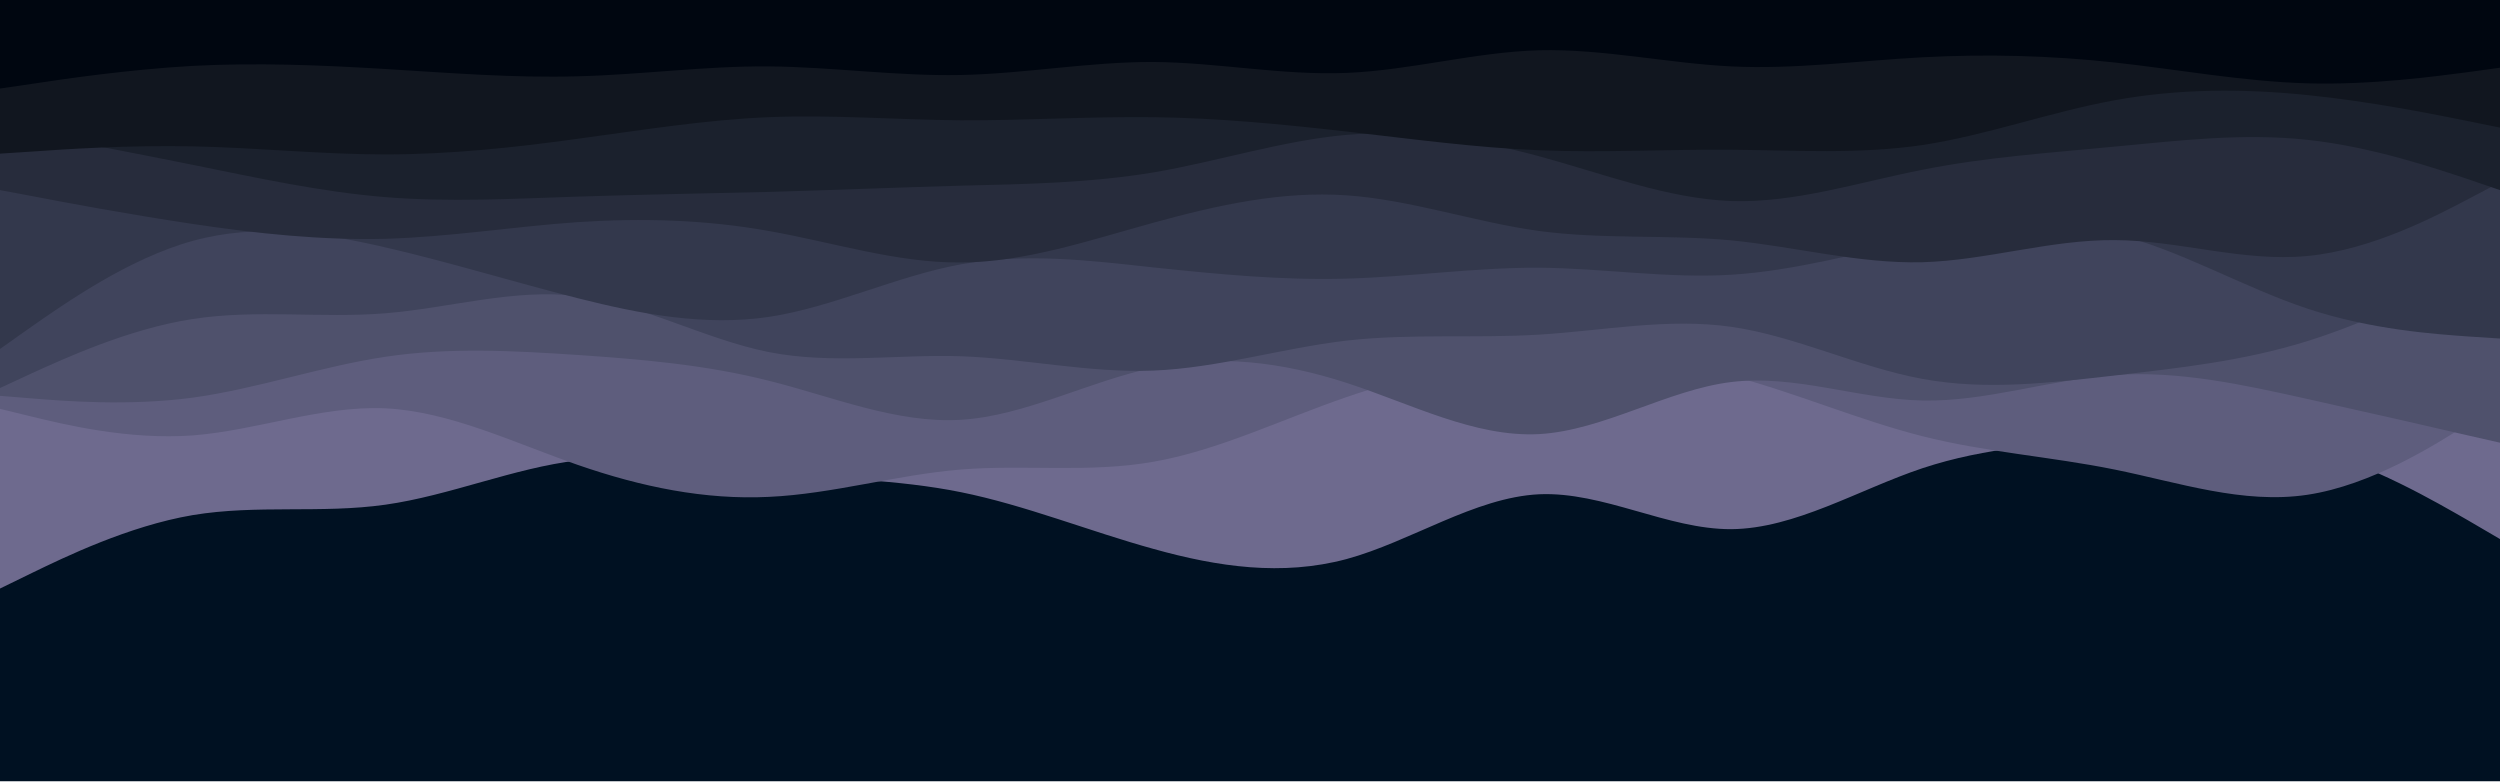
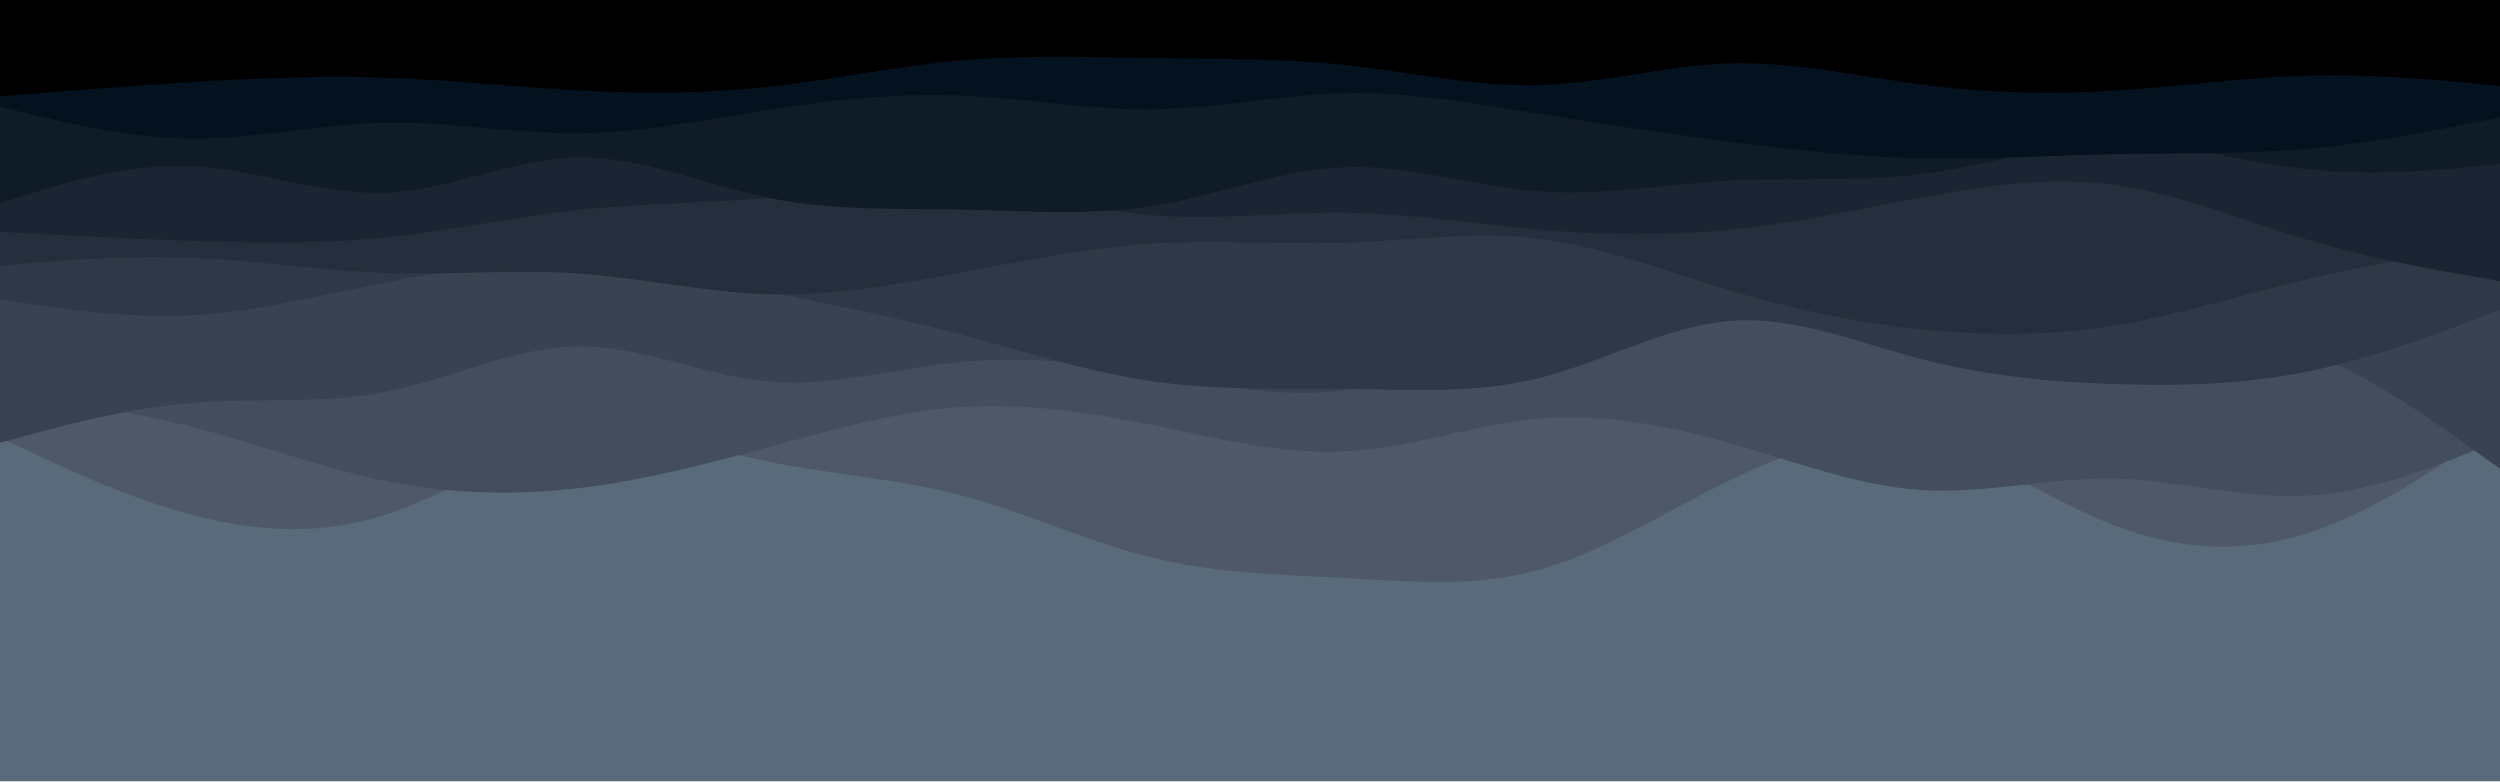
<svg xmlns="http://www.w3.org/2000/svg" id="visual" viewBox="0 0 960 300" width="960" height="300" version="1.1">
-   <rect x="0" y="0" width="960" height="300" fill="#001122" />
-   <path d="M0 226L12.3 220C24.7 214 49.3 202 74 197.8C98.7 193.7 123.3 197.3 148 193.8C172.7 190.3 197.3 179.7 221.8 176.8C246.3 174 270.7 179 295.2 181.5C319.7 184 344.3 184 369 189C393.7 194 418.3 204 443 210.8C467.7 217.7 492.3 221.3 517 214.7C541.7 208 566.3 191 591 189.8C615.7 188.7 640.3 203.3 664.8 203.2C689.3 203 713.7 188 738.2 179.8C762.7 171.7 787.3 170.3 812 168.8C836.7 167.3 861.3 165.7 886 172C910.7 178.3 935.3 192.7 947.7 199.8L960 207L960 0L947.7 0C935.3 0 910.7 0 886 0C861.3 0 836.7 0 812 0C787.3 0 762.7 0 738.2 0C713.7 0 689.3 0 664.8 0C640.3 0 615.7 0 591 0C566.3 0 541.7 0 517 0C492.3 0 467.7 0 443 0C418.3 0 393.7 0 369 0C344.3 0 319.7 0 295.2 0C270.7 0 246.3 0 221.8 0C197.3 0 172.7 0 148 0C123.3 0 98.7 0 74 0C49.3 0 24.7 0 12.3 0L0 0Z" fill="#6e6a8e" />
-   <path d="M0 157L12.3 160C24.7 163 49.3 169 74 167.2C98.7 165.3 123.3 155.7 148 156.8C172.7 158 197.3 170 221.8 178.5C246.3 187 270.7 192 295.2 190.8C319.7 189.7 344.3 182.3 369 180.3C393.7 178.3 418.3 181.7 443 177.3C467.7 173 492.3 161 517 152.5C541.7 144 566.3 139 591 137.5C615.7 136 640.3 138 664.8 144.3C689.3 150.7 713.7 161.3 738.2 167.5C762.7 173.7 787.3 175.3 812 180.3C836.7 185.3 861.3 193.7 886 190C910.7 186.3 935.3 170.7 947.7 162.8L960 155L960 0L947.7 0C935.3 0 910.7 0 886 0C861.3 0 836.7 0 812 0C787.3 0 762.7 0 738.2 0C713.7 0 689.3 0 664.8 0C640.3 0 615.7 0 591 0C566.3 0 541.7 0 517 0C492.3 0 467.7 0 443 0C418.3 0 393.7 0 369 0C344.3 0 319.7 0 295.2 0C270.7 0 246.3 0 221.8 0C197.3 0 172.7 0 148 0C123.3 0 98.7 0 74 0C49.3 0 24.7 0 12.3 0L0 0Z" fill="#5e5d7d" />
-   <path d="M0 152L12.3 153C24.7 154 49.3 156 74 152.7C98.7 149.3 123.3 140.7 148 137C172.7 133.3 197.3 134.7 221.8 136.3C246.3 138 270.7 140 295.2 146.2C319.7 152.3 344.3 162.7 369 161.2C393.7 159.7 418.3 146.3 443 141.2C467.7 136 492.3 139 517 147C541.7 155 566.3 168 591 166.7C615.7 165.3 640.3 149.7 664.8 146.7C689.3 143.7 713.7 153.3 738.2 153.8C762.7 154.3 787.3 145.7 812 144C836.7 142.3 861.3 147.7 886 153.2C910.7 158.7 935.3 164.3 947.7 167.2L960 170L960 0L947.7 0C935.3 0 910.7 0 886 0C861.3 0 836.7 0 812 0C787.3 0 762.7 0 738.2 0C713.7 0 689.3 0 664.8 0C640.3 0 615.7 0 591 0C566.3 0 541.7 0 517 0C492.3 0 467.7 0 443 0C418.3 0 393.7 0 369 0C344.3 0 319.7 0 295.2 0C270.7 0 246.3 0 221.8 0C197.3 0 172.7 0 148 0C123.3 0 98.7 0 74 0C49.3 0 24.7 0 12.3 0L0 0Z" fill="#4f516c" />
-   <path d="M0 149L12.3 143.3C24.7 137.7 49.3 126.3 74 122.5C98.7 118.7 123.3 122.3 148 120.3C172.7 118.3 197.3 110.7 221.8 113.7C246.3 116.7 270.7 130.3 295.2 135.2C319.7 140 344.3 136 369 136.8C393.7 137.7 418.3 143.3 443 142.3C467.7 141.3 492.3 133.7 517 130.8C541.7 128 566.3 130 591 128.5C615.7 127 640.3 122 664.8 125.5C689.3 129 713.7 141 738.2 145.5C762.7 150 787.3 147 812 144.2C836.7 141.3 861.3 138.7 886 131C910.7 123.3 935.3 110.7 947.7 104.3L960 98L960 0L947.7 0C935.3 0 910.7 0 886 0C861.3 0 836.7 0 812 0C787.3 0 762.7 0 738.2 0C713.7 0 689.3 0 664.8 0C640.3 0 615.7 0 591 0C566.3 0 541.7 0 517 0C492.3 0 467.7 0 443 0C418.3 0 393.7 0 369 0C344.3 0 319.7 0 295.2 0C270.7 0 246.3 0 221.8 0C197.3 0 172.7 0 148 0C123.3 0 98.7 0 74 0C49.3 0 24.7 0 12.3 0L0 0Z" fill="#40445c" />
-   <path d="M0 134L12.3 125.3C24.7 116.7 49.3 99.3 74 92.5C98.7 85.7 123.3 89.3 148 95C172.7 100.7 197.3 108.3 221.8 114.5C246.3 120.7 270.7 125.3 295.2 121.7C319.7 118 344.3 106 369 101.5C393.7 97 418.3 100 443 102.7C467.7 105.3 492.3 107.7 517 107C541.7 106.3 566.3 102.7 591 102.8C615.7 103 640.3 107 664.8 105.5C689.3 104 713.7 97 738.2 92C762.7 87 787.3 84 812 89.8C836.7 95.7 861.3 110.3 886 118.5C910.7 126.7 935.3 128.3 947.7 129.2L960 130L960 0L947.7 0C935.3 0 910.7 0 886 0C861.3 0 836.7 0 812 0C787.3 0 762.7 0 738.2 0C713.7 0 689.3 0 664.8 0C640.3 0 615.7 0 591 0C566.3 0 541.7 0 517 0C492.3 0 467.7 0 443 0C418.3 0 393.7 0 369 0C344.3 0 319.7 0 295.2 0C270.7 0 246.3 0 221.8 0C197.3 0 172.7 0 148 0C123.3 0 98.7 0 74 0C49.3 0 24.7 0 12.3 0L0 0Z" fill="#33384c" />
-   <path d="M0 73L12.3 75.3C24.7 77.7 49.3 82.3 74 86C98.7 89.7 123.3 92.3 148 91.7C172.7 91 197.3 87 221.8 85.3C246.3 83.7 270.7 84.3 295.2 88.7C319.7 93 344.3 101 369 100.8C393.7 100.7 418.3 92.3 443 85.5C467.7 78.7 492.3 73.3 517 75C541.7 76.7 566.3 85.3 591 88.7C615.7 92 640.3 90 664.8 92.3C689.3 94.7 713.7 101.3 738.2 100.7C762.7 100 787.3 92 812 92.2C836.7 92.3 861.3 100.7 886 98.3C910.7 96 935.3 83 947.7 76.5L960 70L960 0L947.7 0C935.3 0 910.7 0 886 0C861.3 0 836.7 0 812 0C787.3 0 762.7 0 738.2 0C713.7 0 689.3 0 664.8 0C640.3 0 615.7 0 591 0C566.3 0 541.7 0 517 0C492.3 0 467.7 0 443 0C418.3 0 393.7 0 369 0C344.3 0 319.7 0 295.2 0C270.7 0 246.3 0 221.8 0C197.3 0 172.7 0 148 0C123.3 0 98.7 0 74 0C49.3 0 24.7 0 12.3 0L0 0Z" fill="#272c3c" />
-   <path d="M0 49L12.3 51.3C24.7 53.7 49.3 58.3 74 63.3C98.7 68.3 123.3 73.7 148 75.7C172.7 77.7 197.3 76.3 221.8 75.5C246.3 74.7 270.7 74.3 295.2 73.7C319.7 73 344.3 72 369 71.3C393.7 70.7 418.3 70.3 443 66.2C467.7 62 492.3 54 517 51.8C541.7 49.7 566.3 53.3 591 60C615.7 66.7 640.3 76.3 664.8 77.2C689.3 78 713.7 70 738.2 65.2C762.7 60.3 787.3 58.7 812 56.3C836.7 54 861.3 51 886 53.7C910.7 56.3 935.3 64.7 947.7 68.8L960 73L960 0L947.7 0C935.3 0 910.7 0 886 0C861.3 0 836.7 0 812 0C787.3 0 762.7 0 738.2 0C713.7 0 689.3 0 664.8 0C640.3 0 615.7 0 591 0C566.3 0 541.7 0 517 0C492.3 0 467.7 0 443 0C418.3 0 393.7 0 369 0C344.3 0 319.7 0 295.2 0C270.7 0 246.3 0 221.8 0C197.3 0 172.7 0 148 0C123.3 0 98.7 0 74 0C49.3 0 24.7 0 12.3 0L0 0Z" fill="#1b212d" />
-   <path d="M0 59L12.3 58.2C24.7 57.3 49.3 55.7 74 56.2C98.7 56.7 123.3 59.3 148 59.3C172.7 59.3 197.3 56.7 221.8 53.3C246.3 50 270.7 46 295.2 45C319.7 44 344.3 46 369 46.2C393.7 46.3 418.3 44.7 443 45C467.7 45.3 492.3 47.7 517 50.5C541.7 53.3 566.3 56.7 591 57.7C615.7 58.7 640.3 57.3 664.8 57.5C689.3 57.7 713.7 59.3 738.2 55.7C762.7 52 787.3 43 812 38.5C836.7 34 861.3 34 886 36.5C910.7 39 935.3 44 947.7 46.5L960 49L960 0L947.7 0C935.3 0 910.7 0 886 0C861.3 0 836.7 0 812 0C787.3 0 762.7 0 738.2 0C713.7 0 689.3 0 664.8 0C640.3 0 615.7 0 591 0C566.3 0 541.7 0 517 0C492.3 0 467.7 0 443 0C418.3 0 393.7 0 369 0C344.3 0 319.7 0 295.2 0C270.7 0 246.3 0 221.8 0C197.3 0 172.7 0 148 0C123.3 0 98.7 0 74 0C49.3 0 24.7 0 12.3 0L0 0Z" fill="#11161f" />
-   <path d="M0 34L12.3 32.2C24.7 30.3 49.3 26.7 74 25.3C98.7 24 123.3 25 148 26.5C172.7 28 197.3 30 221.8 29.3C246.3 28.7 270.7 25.3 295.2 25.5C319.7 25.7 344.3 29.3 369 28.8C393.7 28.3 418.3 23.7 443 23.8C467.7 24 492.3 29 517 28C541.7 27 566.3 20 591 19.3C615.7 18.7 640.3 24.3 664.8 25.5C689.3 26.7 713.7 23.3 738.2 22C762.7 20.7 787.3 21.3 812 24C836.7 26.7 861.3 31.3 886 32C910.7 32.7 935.3 29.3 947.7 27.7L960 26L960 0L947.7 0C935.3 0 910.7 0 886 0C861.3 0 836.7 0 812 0C787.3 0 762.7 0 738.2 0C713.7 0 689.3 0 664.8 0C640.3 0 615.7 0 591 0C566.3 0 541.7 0 517 0C492.3 0 467.7 0 443 0C418.3 0 393.7 0 369 0C344.3 0 319.7 0 295.2 0C270.7 0 246.3 0 221.8 0C197.3 0 172.7 0 148 0C123.3 0 98.7 0 74 0C49.3 0 24.7 0 12.3 0L0 0Z" fill="#000610" />
+   <rect x="0" y="0" width="960" height="300" fill="#596b7a" />
+   <path d="M0 168L12.3 173.8C24.7 179.7 49.3 191.3 74 197.8C98.7 204.3 123.3 205.7 148 197.7C172.7 189.7 197.3 172.3 221.8 168C246.3 163.7 270.7 172.3 295.2 177.3C319.7 182.3 344.3 183.7 369 190.2C393.7 196.7 418.3 208.3 443 214.3C467.7 220.3 492.3 220.7 517 222C541.7 223.3 566.3 225.7 591 218.8C615.7 212 640.3 196 664.8 184.2C689.3 172.3 713.7 164.7 738.2 169.7C762.7 174.7 787.3 192.3 812 201.8C836.7 211.3 861.3 212.7 886 204.8C910.7 197 935.3 180 947.7 171.5L960 163L960 0L947.7 0C935.3 0 910.7 0 886 0C861.3 0 836.7 0 812 0C787.3 0 762.7 0 738.2 0C713.7 0 689.3 0 664.8 0C640.3 0 615.7 0 591 0C566.3 0 541.7 0 517 0C492.3 0 467.7 0 443 0C418.3 0 393.7 0 369 0C344.3 0 319.7 0 295.2 0C270.7 0 246.3 0 221.8 0C197.3 0 172.7 0 148 0C123.3 0 98.7 0 74 0C49.3 0 24.7 0 12.3 0L0 0Z" fill="#4e5868" />
+   <path d="M0 151L12.3 152.7C24.7 154.3 49.3 157.7 74 164C98.7 170.3 123.3 179.7 148 184.7C172.7 189.7 197.3 190.3 221.8 187.5C246.3 184.7 270.7 178.3 295.2 171.7C319.7 165 344.3 158 369 156.3C393.7 154.7 418.3 158.3 443 163.3C467.7 168.3 492.3 174.7 517 173.3C541.7 172 566.3 163 591 160.8C615.7 158.7 640.3 163.3 664.8 170.3C689.3 177.3 713.7 186.7 738.2 188.2C762.7 189.7 787.3 183.3 812 183.8C836.7 184.3 861.3 191.7 886 190.3C910.7 189 935.3 179 947.7 174L960 169L960 0L947.7 0C935.3 0 910.7 0 886 0C861.3 0 836.7 0 812 0C787.3 0 762.7 0 738.2 0C713.7 0 689.3 0 664.8 0C640.3 0 615.7 0 591 0C566.3 0 541.7 0 517 0C492.3 0 467.7 0 443 0C418.3 0 393.7 0 369 0C344.3 0 319.7 0 295.2 0C270.7 0 246.3 0 221.8 0C197.3 0 172.7 0 148 0C123.3 0 98.7 0 74 0C49.3 0 24.7 0 12.3 0L0 0Z" fill="#434d5d" />
+   <path d="M0 170L12.3 166.7C24.7 163.3 49.3 156.7 74 154.7C98.7 152.7 123.3 155.3 148 150.5C172.7 145.7 197.3 133.3 221.8 133C246.3 132.7 270.7 144.3 295.2 146.5C319.7 148.7 344.3 141.3 369 139C393.7 136.7 418.3 139.3 443 143.5C467.7 147.7 492.3 153.3 517 149.8C541.7 146.3 566.3 133.7 591 127.8C615.7 122 640.3 123 664.8 122.8C689.3 122.7 713.7 121.3 738.2 120.7C762.7 120 787.3 120 812 121.2C836.7 122.3 861.3 124.7 886 134.7C910.7 144.7 935.3 162.3 947.7 171.2L960 180L960 0L947.7 0C935.3 0 910.7 0 886 0C861.3 0 836.7 0 812 0C787.3 0 762.7 0 738.2 0C713.7 0 689.3 0 664.8 0C640.3 0 615.7 0 591 0C566.3 0 541.7 0 517 0C492.3 0 467.7 0 443 0C418.3 0 393.7 0 369 0C344.3 0 319.7 0 295.2 0C270.7 0 246.3 0 221.8 0C197.3 0 172.7 0 148 0C123.3 0 98.7 0 74 0C49.3 0 24.7 0 12.3 0L0 0Z" fill="#384251" />
+   <path d="M0 115L12.3 116.8C24.7 118.7 49.3 122.3 74 121C98.7 119.7 123.3 113.3 148 108.5C172.7 103.7 197.3 100.3 221.8 101.2C246.3 102 270.7 107 295.2 112C319.7 117 344.3 122 369 128.5C393.7 135 418.3 143 443 146.5C467.7 150 492.3 149 517 149.3C541.7 149.7 566.3 151.3 591 145.2C615.7 139 640.3 125 664.8 123.2C689.3 121.3 713.7 131.7 738.2 138C762.7 144.3 787.3 146.7 812 147.5C836.7 148.3 861.3 147.7 886 142.7C910.7 137.7 935.3 128.3 947.7 123.7L960 119L960 0L947.7 0C935.3 0 910.7 0 886 0C861.3 0 836.7 0 812 0C787.3 0 762.7 0 738.2 0C713.7 0 689.3 0 664.8 0C640.3 0 615.7 0 591 0C566.3 0 541.7 0 517 0C492.3 0 467.7 0 443 0C418.3 0 393.7 0 369 0C344.3 0 319.7 0 295.2 0C270.7 0 246.3 0 221.8 0C197.3 0 172.7 0 148 0C123.3 0 98.7 0 74 0C49.3 0 24.7 0 12.3 0L0 0Z" fill="#2e3847" />
+   <path d="M0 102L12.3 101C24.7 100 49.3 98 74 99C98.7 100 123.3 104 148 104.8C172.7 105.7 197.3 103.3 221.8 105C246.3 106.7 270.7 112.3 295.2 113C319.7 113.7 344.3 109.3 369 104.7C393.7 100 418.3 95 443 93.5C467.7 92 492.3 94 517 93.2C541.7 92.3 566.3 88.7 591 91.7C615.7 94.7 640.3 104.3 664.8 111.7C689.3 119 713.7 124 738.2 126.5C762.7 129 787.3 129 812 125C836.7 121 861.3 113 886 107.2C910.7 101.3 935.3 97.7 947.7 95.8L960 94L960 0L947.7 0C935.3 0 910.7 0 886 0C861.3 0 836.7 0 812 0C787.3 0 762.7 0 738.2 0C713.7 0 689.3 0 664.8 0C640.3 0 615.7 0 591 0C566.3 0 541.7 0 517 0C492.3 0 467.7 0 443 0C418.3 0 393.7 0 369 0C344.3 0 319.7 0 295.2 0C270.7 0 246.3 0 221.8 0C197.3 0 172.7 0 148 0C123.3 0 98.7 0 74 0C49.3 0 24.7 0 12.3 0L0 0Z" fill="#242e3c" />
+   <path d="M0 89L12.3 89.7C24.7 90.3 49.3 91.7 74 92.5C98.7 93.3 123.3 93.7 148 91.2C172.7 88.7 197.3 83.3 221.8 80.7C246.3 78 270.7 78 295.2 76C319.7 74 344.3 70 369 71.7C393.7 73.3 418.3 80.7 443 82.7C467.7 84.7 492.3 81.3 517 81.7C541.7 82 566.3 86 591 88.2C615.7 90.3 640.3 90.7 664.8 88.2C689.3 85.7 713.7 80.3 738.2 75.8C762.7 71.3 787.3 67.7 812 71C836.7 74.3 861.3 84.7 886 92C910.7 99.3 935.3 103.7 947.7 105.8L960 108L960 0L947.7 0C935.3 0 910.7 0 886 0C861.3 0 836.7 0 812 0C787.3 0 762.7 0 738.2 0C713.7 0 689.3 0 664.8 0C640.3 0 615.7 0 591 0C566.3 0 541.7 0 517 0C492.3 0 467.7 0 443 0C418.3 0 393.7 0 369 0C344.3 0 319.7 0 295.2 0C270.7 0 246.3 0 221.8 0C197.3 0 172.7 0 148 0C123.3 0 98.7 0 74 0C49.3 0 24.7 0 12.3 0L0 0Z" fill="#1a2432" />
+   <path d="M0 78L12.3 74.2C24.7 70.3 49.3 62.7 74 63.8C98.7 65 123.3 75 148 74C172.7 73 197.3 61 221.8 60.5C246.3 60 270.7 71 295.2 76C319.7 81 344.3 80 369 80.5C393.7 81 418.3 83 443 79C467.7 75 492.3 65 517 64.2C541.7 63.3 566.3 71.7 591 73.5C615.7 75.3 640.3 70.7 664.8 69.3C689.3 68 713.7 70 738.2 66.8C762.7 63.7 787.3 55.3 812 55C836.7 54.7 861.3 62.3 886 65C910.7 67.7 935.3 65.3 947.7 64.2L960 63L960 0L947.7 0C935.3 0 910.7 0 886 0C861.3 0 836.7 0 812 0C787.3 0 762.7 0 738.2 0C713.7 0 689.3 0 664.8 0C640.3 0 615.7 0 591 0C566.3 0 541.7 0 517 0C492.3 0 467.7 0 443 0C418.3 0 393.7 0 369 0C344.3 0 319.7 0 295.2 0C270.7 0 246.3 0 221.8 0C197.3 0 172.7 0 148 0C123.3 0 98.7 0 74 0C49.3 0 24.7 0 12.3 0L0 0Z" fill="#101b28" />
+   <path d="M0 41L12.3 44C24.7 47 49.3 53 74 53.2C98.7 53.3 123.3 47.7 148 47.2C172.7 46.7 197.3 51.3 221.8 51.2C246.3 51 270.7 46 295.2 42.2C319.7 38.3 344.3 35.7 369 36.7C393.7 37.7 418.3 42.3 443 42C467.7 41.7 492.3 36.3 517 35.8C541.7 35.3 566.3 39.7 591 43.7C615.7 47.7 640.3 51.3 664.8 54.5C689.3 57.7 713.7 60.3 738.2 60.8C762.7 61.3 787.3 59.7 812 59.2C836.7 58.7 861.3 59.3 886 57.2C910.7 55 935.3 50 947.7 47.5L960 45L960 0L947.7 0C935.3 0 910.7 0 886 0C861.3 0 836.7 0 812 0C787.3 0 762.7 0 738.2 0C713.7 0 689.3 0 664.8 0C640.3 0 615.7 0 591 0C566.3 0 541.7 0 517 0C492.3 0 467.7 0 443 0C418.3 0 393.7 0 369 0C344.3 0 319.7 0 295.2 0C270.7 0 246.3 0 221.8 0C197.3 0 172.7 0 148 0C123.3 0 98.7 0 74 0C49.3 0 24.7 0 12.3 0L0 0Z" fill="#04111e" />
+   <path d="M0 37L12.3 36C24.7 35 49.3 33 74 31.5C98.7 30 123.3 29 148 29.8C172.7 30.7 197.3 33.3 221.8 34.7C246.3 36 270.7 36 295.2 33.3C319.7 30.7 344.3 25.3 369 23.2C393.7 21 418.3 22 443 22.3C467.7 22.7 492.3 22.3 517 25C541.7 27.7 566.3 33.3 591 32.7C615.7 32 640.3 25 664.8 24.3C689.3 23.7 713.7 29.3 738.2 32.5C762.7 35.7 787.3 36.3 812 34.8C836.7 33.3 861.3 29.7 886 29C910.7 28.3 935.3 30.7 947.7 31.8L960 33L960 0L947.7 0C935.3 0 910.7 0 886 0C861.3 0 836.7 0 812 0C787.3 0 762.7 0 738.2 0C713.7 0 689.3 0 664.8 0C640.3 0 615.7 0 591 0C566.3 0 541.7 0 517 0C492.3 0 467.7 0 443 0C418.3 0 393.7 0 369 0C344.3 0 319.7 0 295.2 0C270.7 0 246.3 0 221.8 0C197.3 0 172.7 0 148 0C123.3 0 98.7 0 74 0C49.3 0 24.7 0 12.3 0L0 0Z" fill="#000000" />
</svg>
